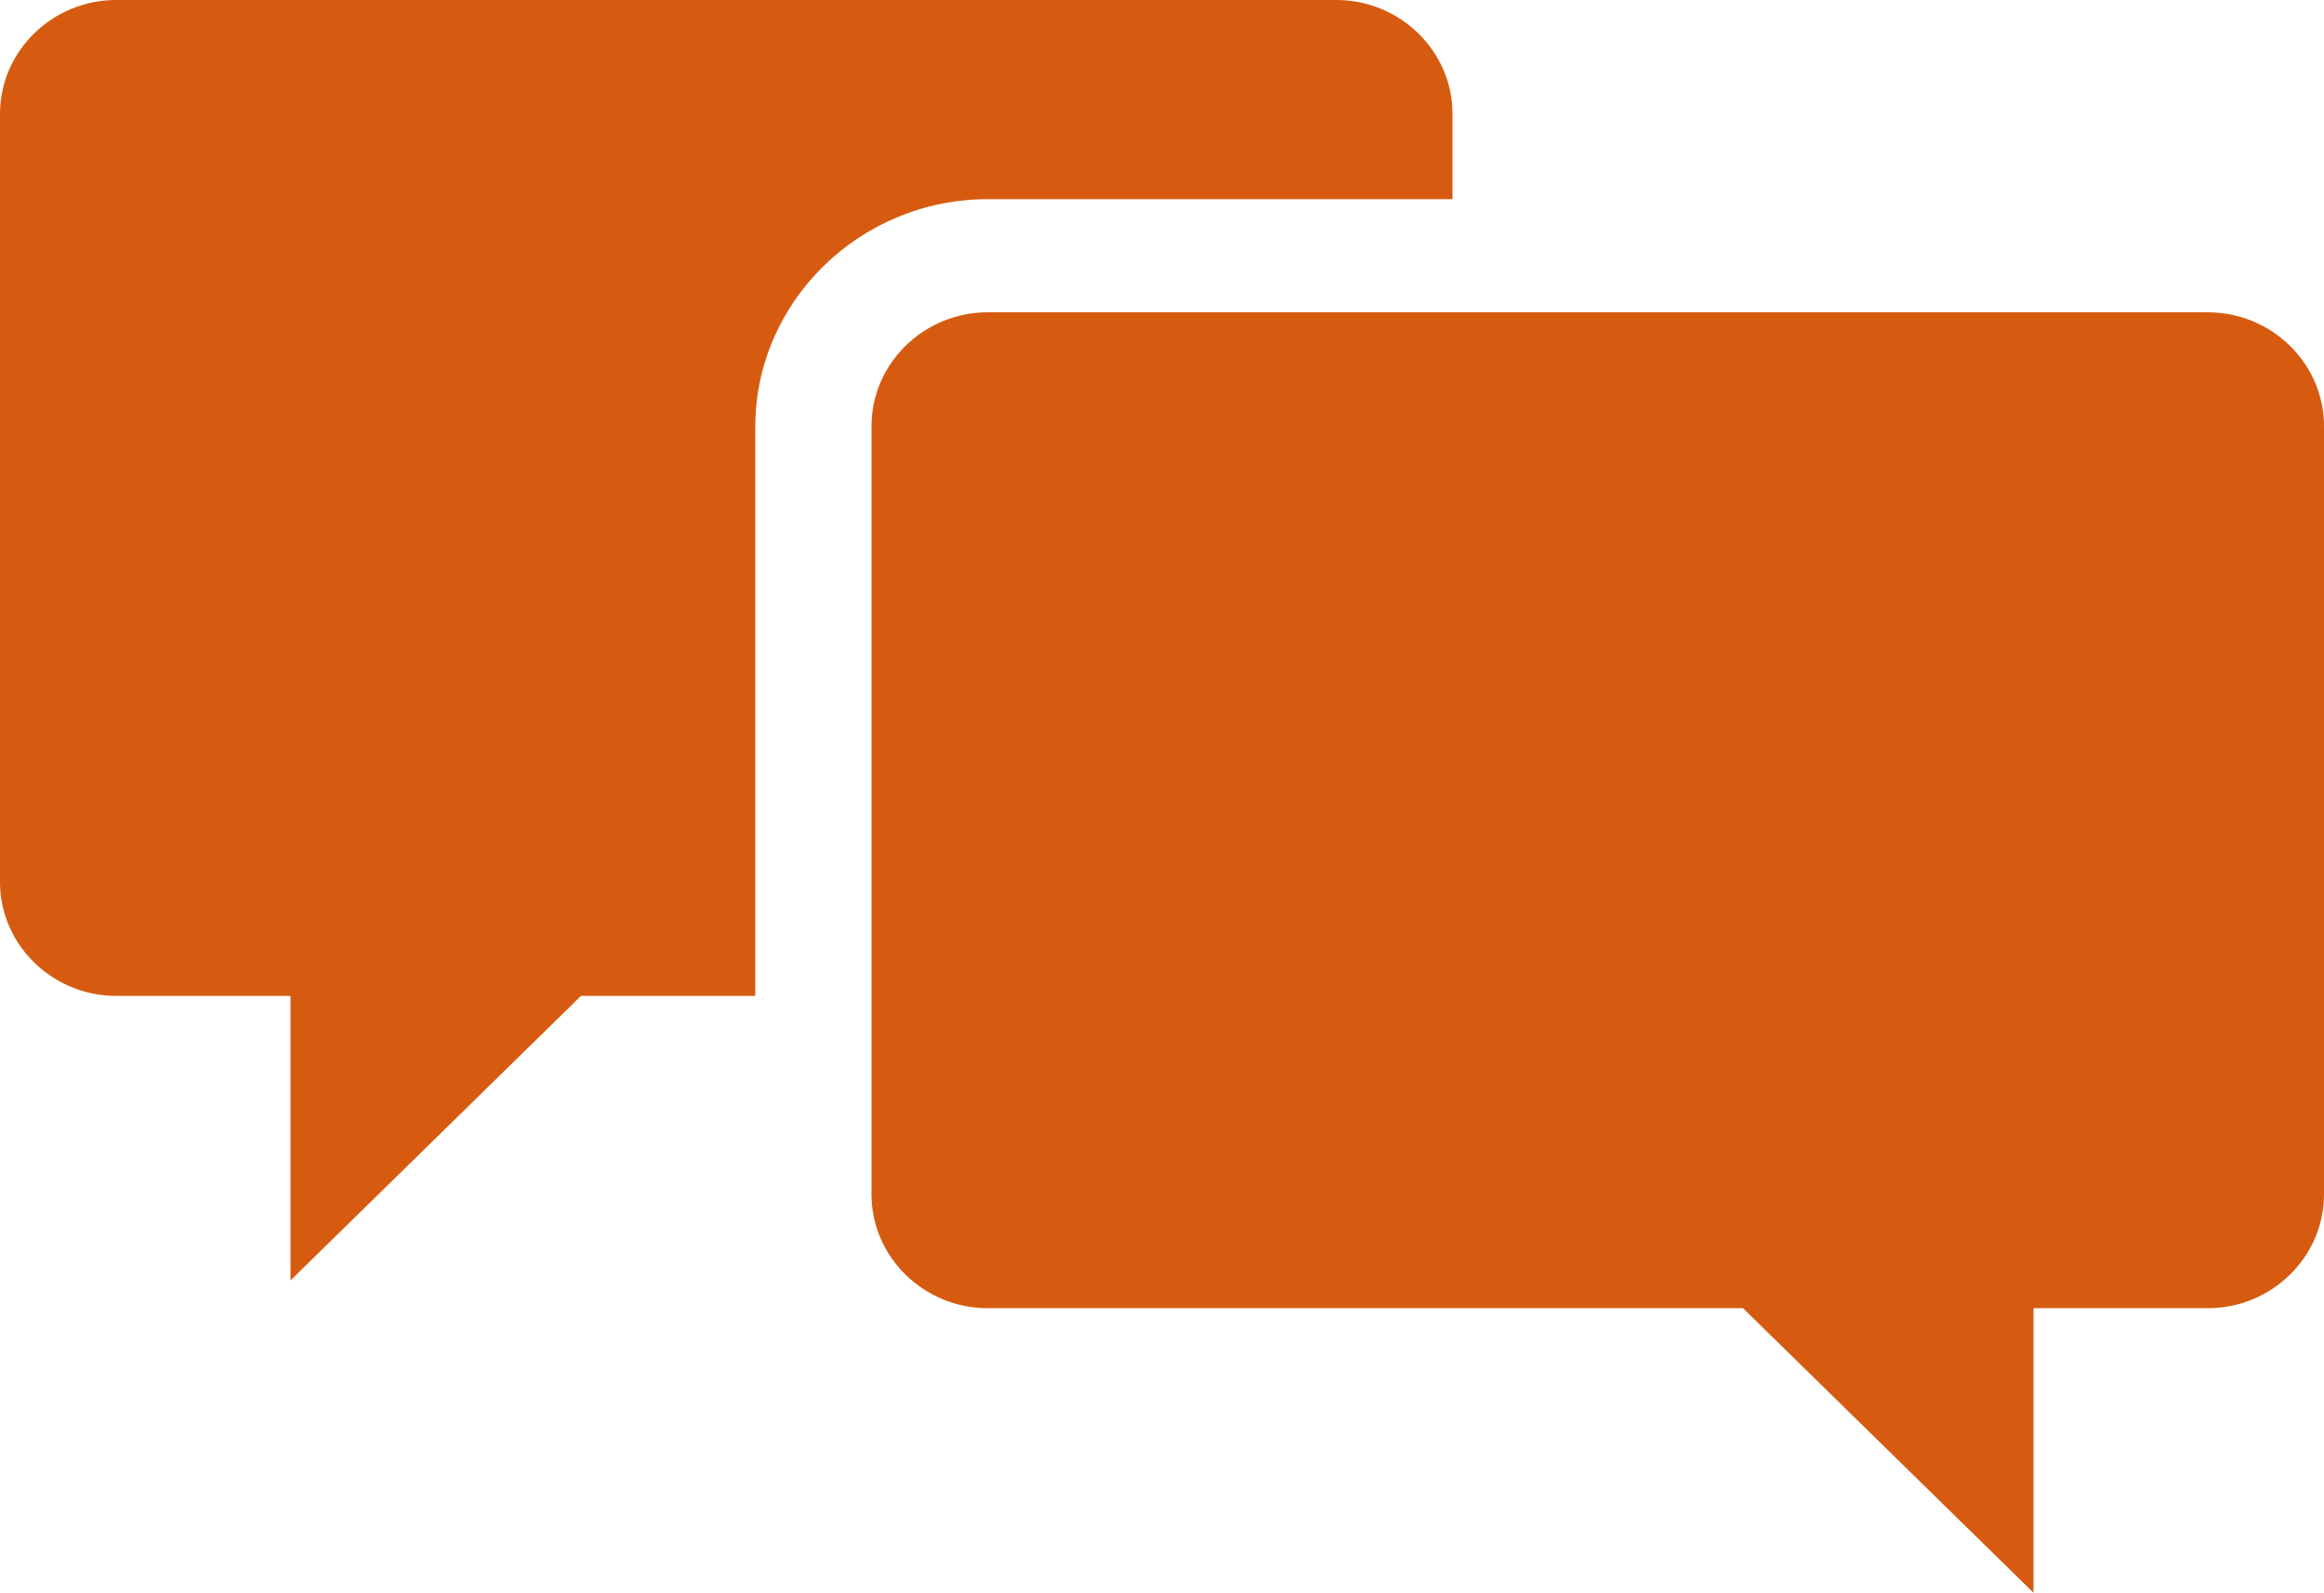
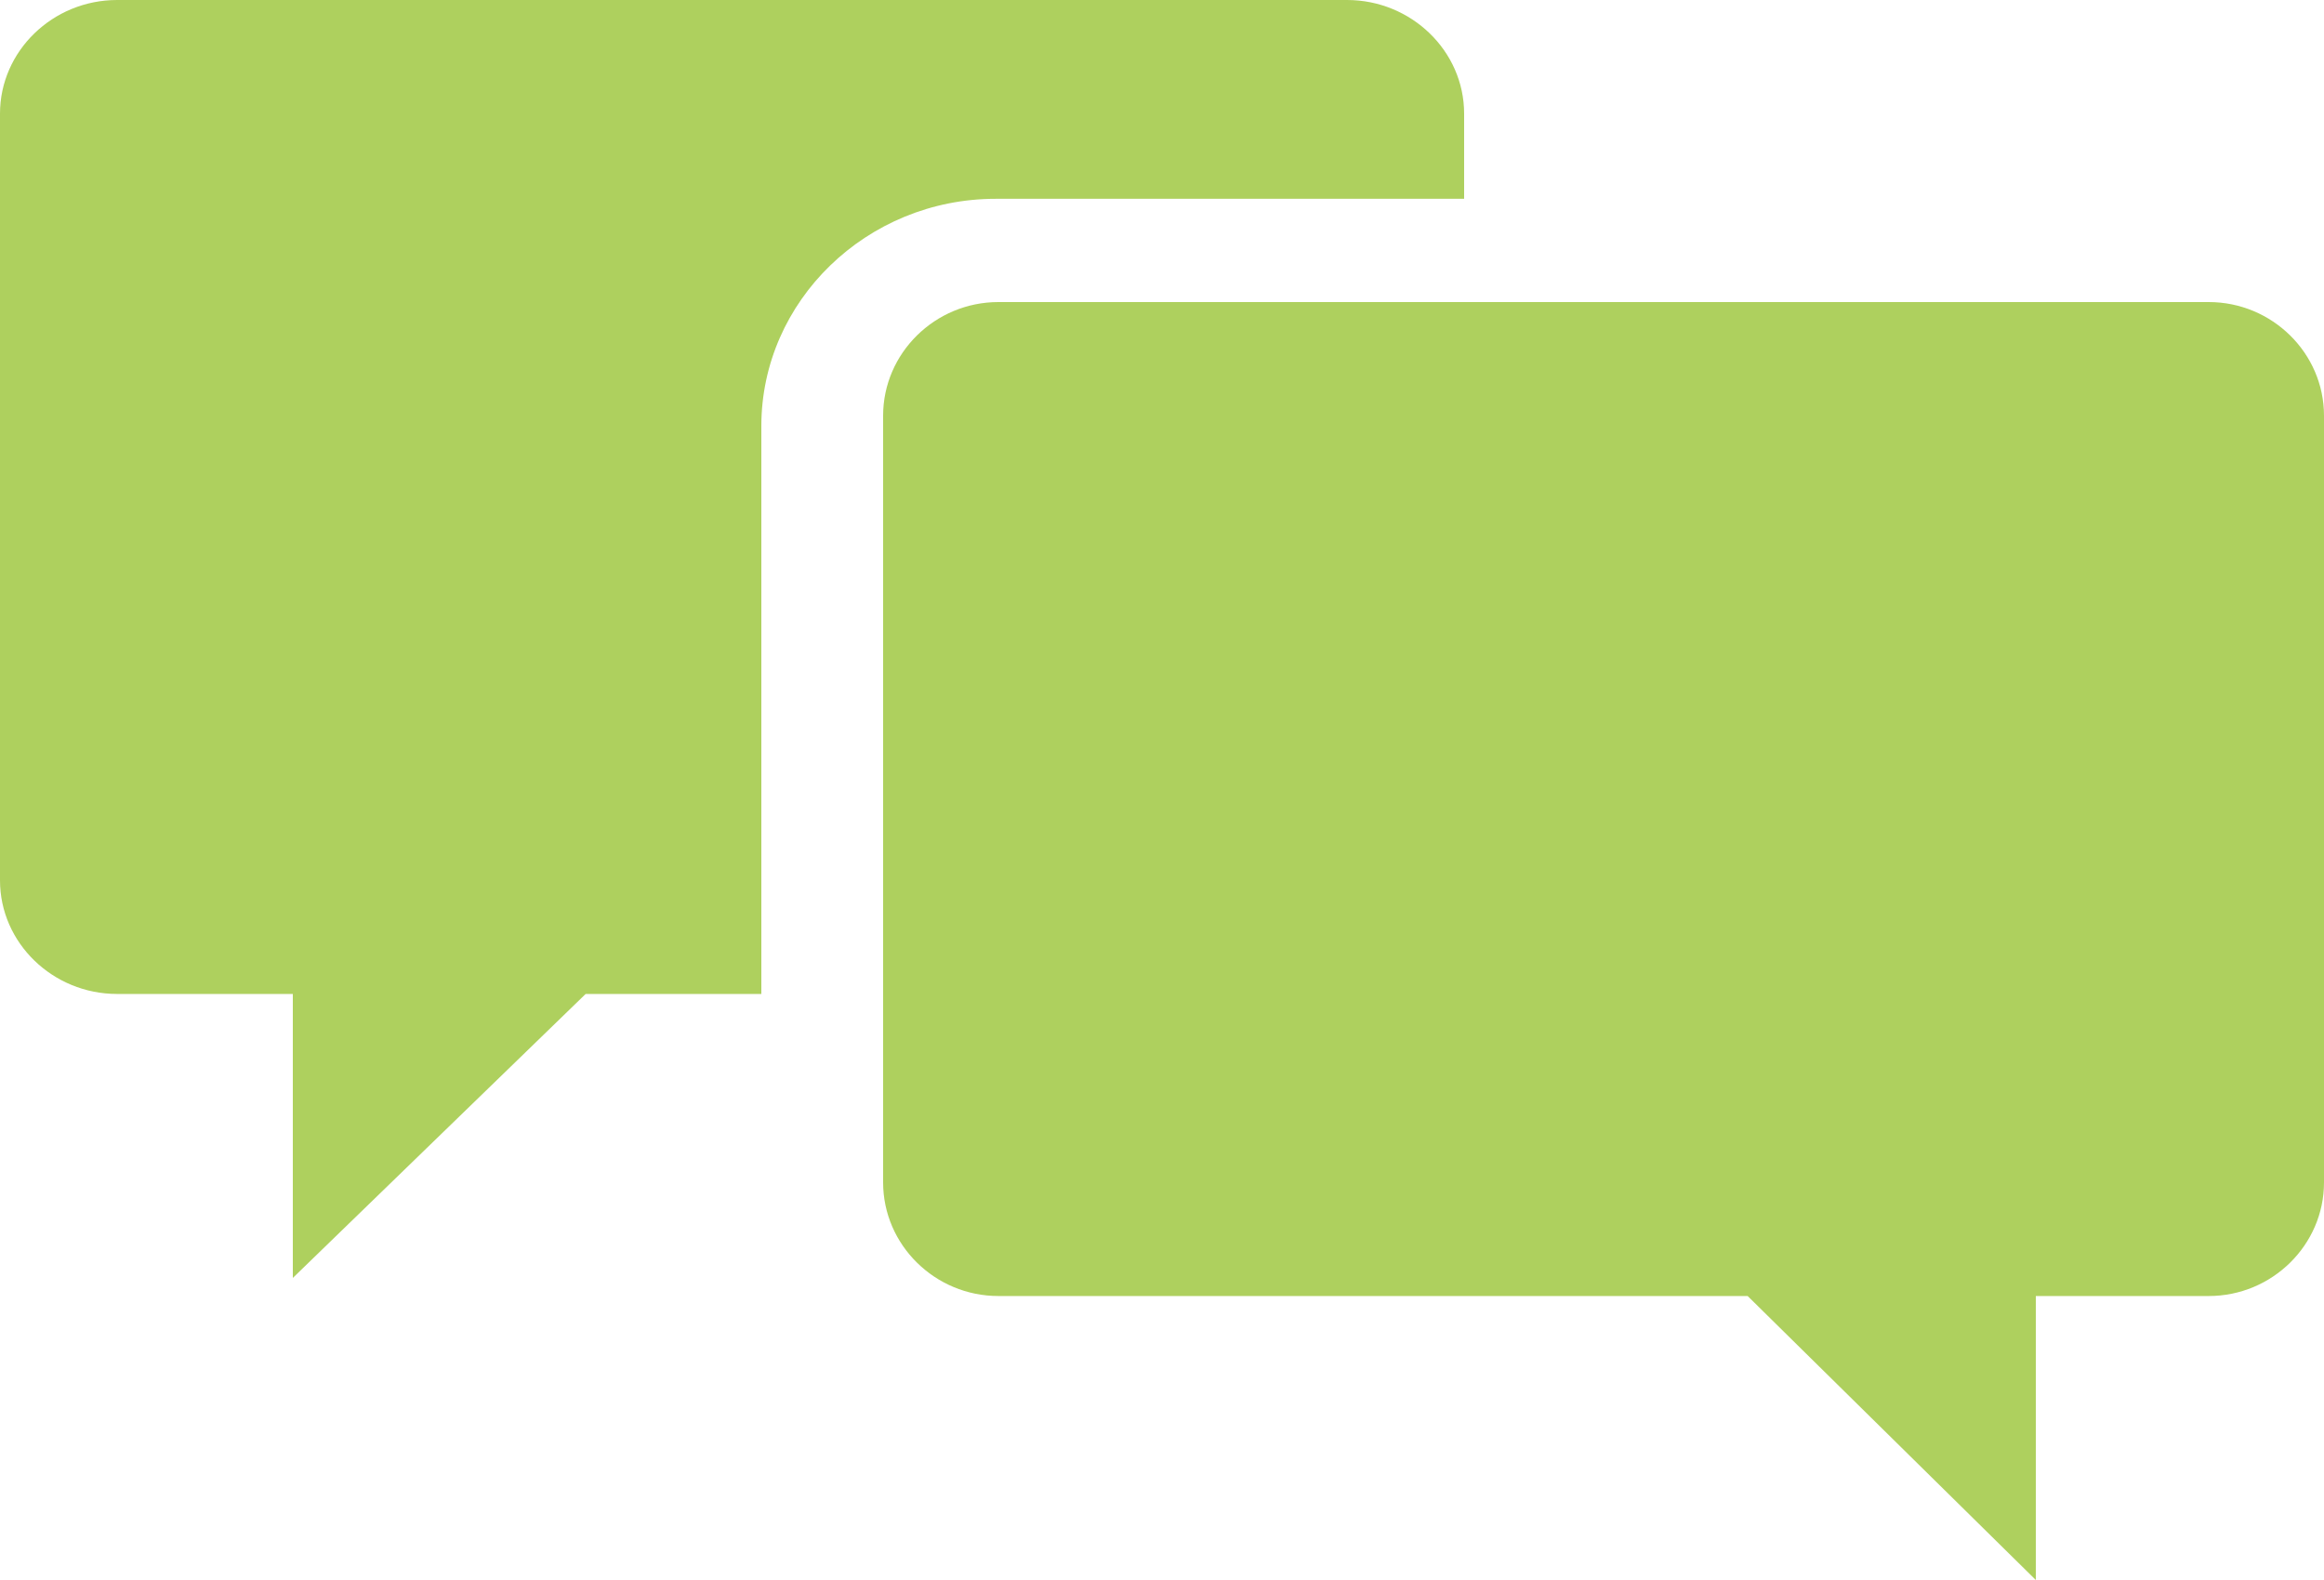
- <svg xmlns="http://www.w3.org/2000/svg" width="744" height="510" overflow="hidden">
+ <svg xmlns="http://www.w3.org/2000/svg" width="100" height="68" overflow="hidden">
  <defs>
    <clipPath id="clip0">
-       <rect x="269" y="1635" width="744" height="510" />
+       <rect x="808" y="70" width="100" height="68" />
    </clipPath>
  </defs>
-   <g clip-path="url(#clip0)" transform="translate(-269 -1635)">
-     <path d="M585.2 1698.78 734 1698.78 734 1671.44C734 1651.4 717.26 1635 696.8 1635L306.2 1635C285.74 1635 269 1651.4 269 1671.44L269 1917.44C269 1937.49 285.74 1953.89 306.2 1953.89L362 1953.89 362 2045 455 1953.89 510.8 1953.89 510.8 1771.67C510.8 1731.58 544.28 1698.78 585.2 1698.78Z" fill="#D65B10" fill-rule="evenodd" />
-     <path d="M975.8 1735 585.2 1735C564.74 1735 548 1751.4 548 1771.44L548 2017.44C548 2037.49 564.74 2053.89 585.2 2053.89L827 2053.89 920 2145 920 2053.89 975.8 2053.89C996.26 2053.89 1013 2037.49 1013 2017.44L1013 1771.44C1013 1751.4 996.26 1735 975.8 1735Z" fill="#D65B10" fill-rule="evenodd" />
+   <g clip-path="url(#clip0)" transform="translate(-808 -70)">
+     <path d="M850.84 78.556 871 78.556 871 74.889C871 72.2 868.732 70 865.96 70L813.04 70C810.268 70 808 72.2 808 74.889L808 107.889C808 110.578 810.268 112.778 813.04 112.778L820.6 112.778 820.6 125 833.2 112.778 840.76 112.778 840.76 88.334C840.76 82.956 845.296 78.556 850.84 78.556Z" fill="#AED05E" fill-rule="evenodd" />
+     <path d="M903.04 83 850.96 83C848.232 83 846 85.2 846 87.889L846 120.889C846 123.578 848.232 125.778 850.96 125.778L883.2 125.778 895.6 138 895.6 125.778 903.04 125.778C905.768 125.778 908 123.578 908 120.889L908 87.889C908 85.2 905.768 83 903.04 83Z" fill="#AED05E" fill-rule="evenodd" />
  </g>
</svg>
